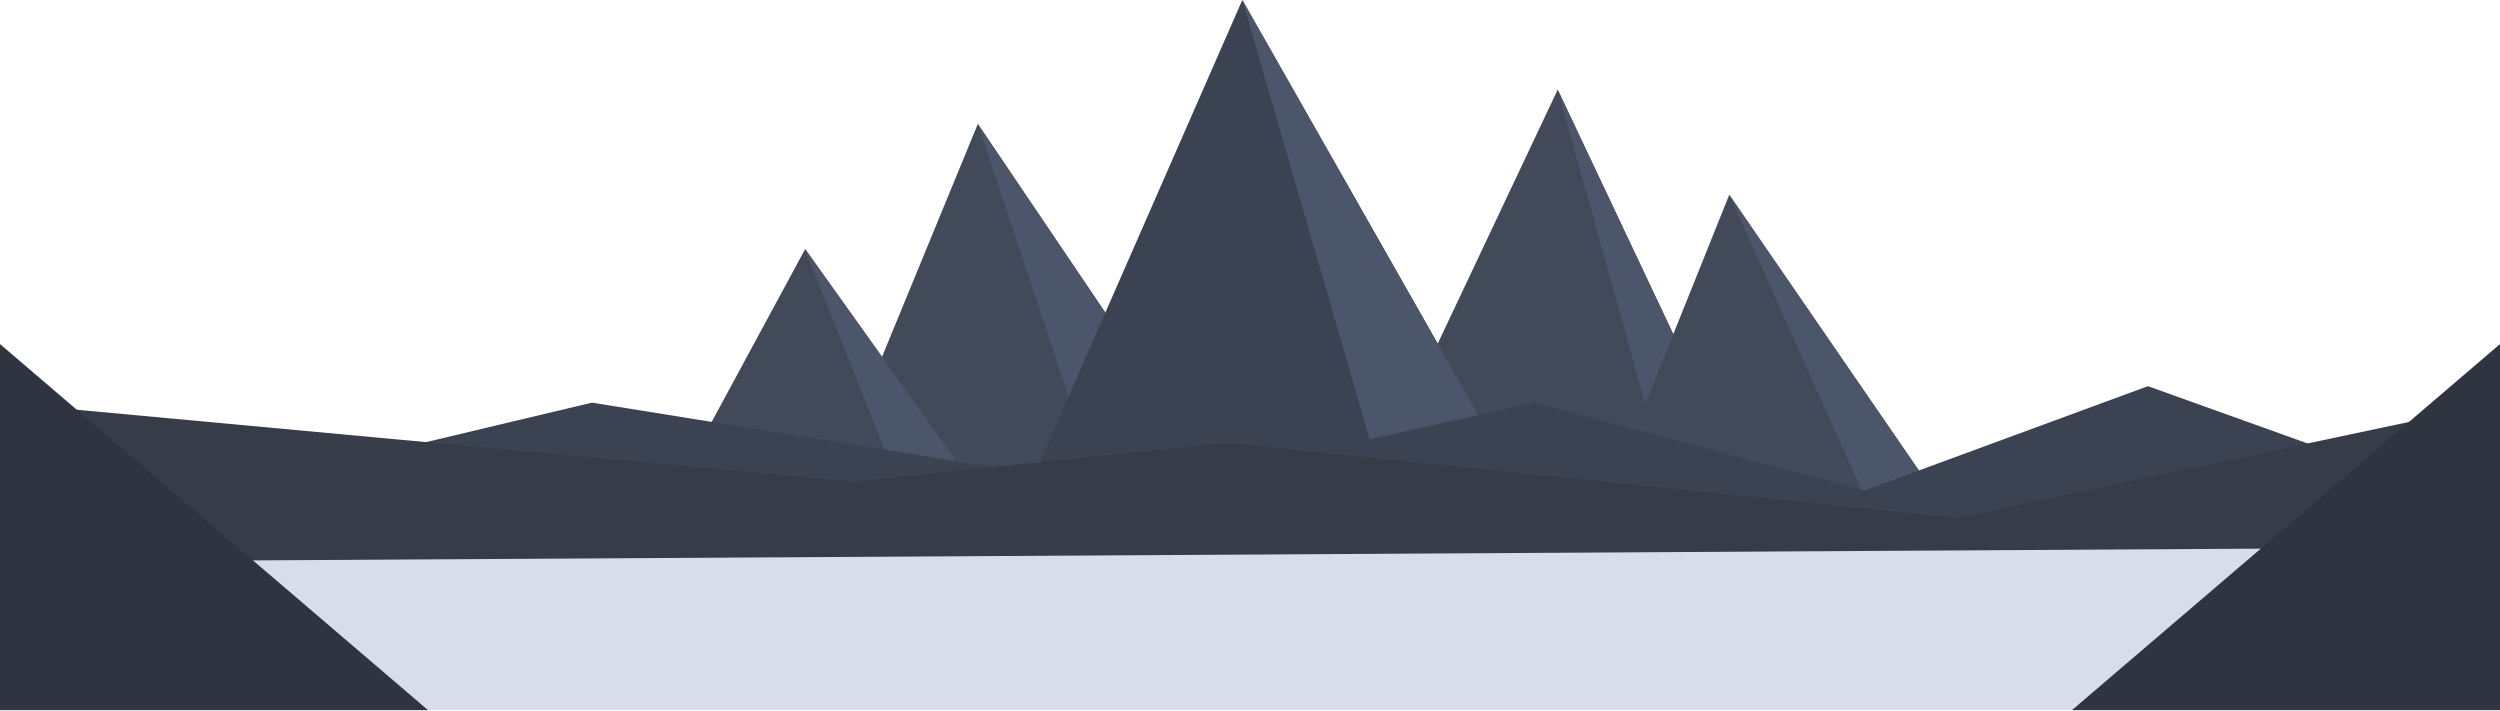
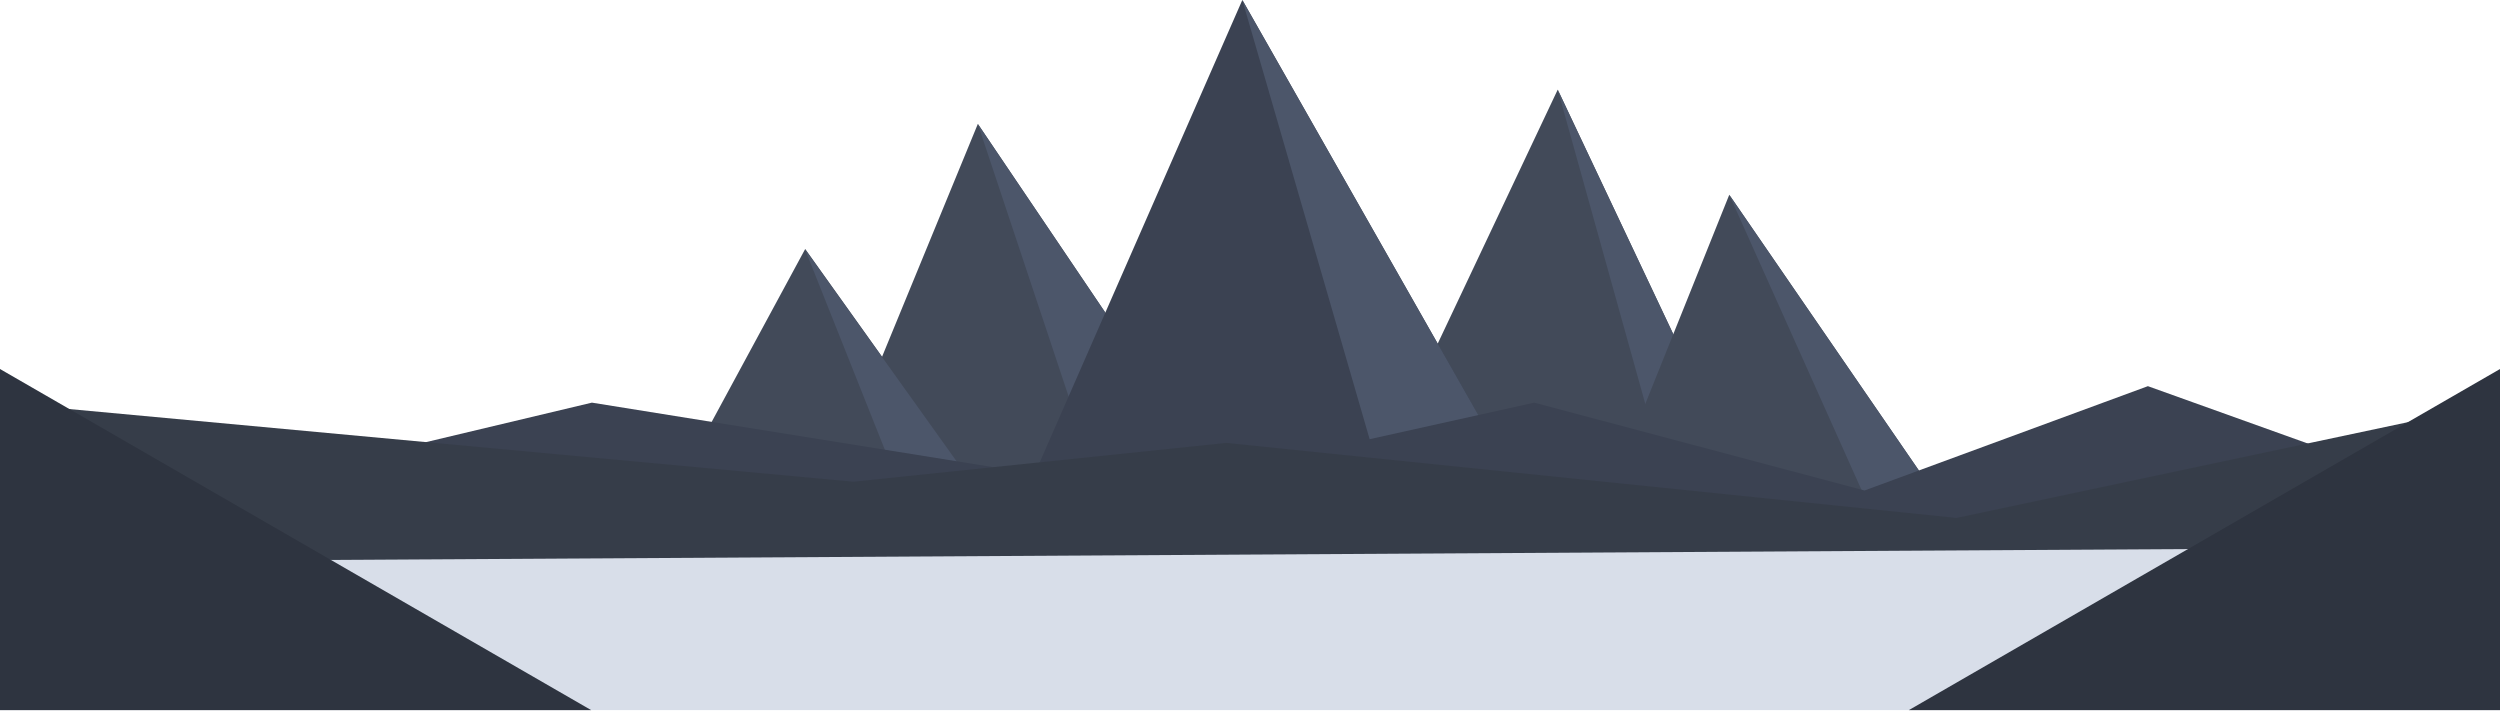
<svg xmlns="http://www.w3.org/2000/svg" viewBox="0 0 1366 388">
  <defs>
-     <style>.cls-1{fill:#424a59;}.cls-2{fill:#4c566a;}.cls-3{fill:#3b4252;}.cls-4{fill:url(#Namnlös_övertoning_21);}.cls-5{fill:#363d49;}.cls-6{fill:#2e3440;}</style>
-     <linearGradient id="Namnlös_övertoning_21" y1="340.5" x2="1366" y2="340.5" gradientUnits="userSpaceOnUse">
-       <stop offset="0" stop-color="#d8dee9" />
-       <stop offset="1" stop-color="#d8dee9" />
-     </linearGradient>
+     <style>.cls-1{fill:#424a59;}.cls-2{fill:#4c566a;}.cls-3{fill:#3b4252;}.cls-4{fill:#d8dee9;}.cls-5{fill:#363d49;}.cls-6{fill:#2e3440;}</style>
  </defs>
  <g id="Lager_2" data-name="Lager 2">
    <g id="Lager_2-2" data-name="Lager 2">
      <polyline class="cls-1" points="451.45 269.08 670.34 269.08 534.29 67.72" />
      <polyline class="cls-2" points="601.38 269.08 670.34 269.08 534.29 67.72" />
      <polyline class="cls-1" points="747.14 269.08 955.15 269.08 851.14 48.98" />
      <polyline class="cls-2" points="912.48 269.08 955.15 269.08 851.14 48.98" />
      <polyline class="cls-3" points="560.89 269.08 831.79 269.08 678.81 0" />
      <polyline class="cls-2" points="756.81 269.08 831.79 269.08 678.81 0" />
      <polyline class="cls-1" points="944.87 106.42 879.56 269.08 1056.73 269.08" />
      <polyline class="cls-2" points="944.87 106.42 1017.76 269.08 1056.73 269.08" />
-       <rect class="cls-4" y="293" width="1366" height="95" />
+       <path class="cls-4" d="M1366,388H0V293H1366Z" />
      <polyline class="cls-1" points="368 269.08 439.96 136.05 534.89 269.08" />
      <polyline class="cls-2" points="492.78 269.08 439.85 136.18 534.94 269.21" />
      <polyline class="cls-3" points="0 297 323.41 220 622.08 268 838.29 220 1018.77 268 1173.61 211 1366 280" />
      <polyline class="cls-5" points="0 220 466.22 263.21 670 242 1069 283 1366 220 1366 299 0 307" />
-       <polyline class="cls-6" points="0 188 233.85 388 0 388" />
-       <polyline class="cls-6" points="1366 188 1132.14 388 1366 388" />
+       <polyline class="cls-6" points="0 201.63 323 388 0 388" />
+       <polyline class="cls-6" points="1366 201.63 1043 388 1366 388" />
    </g>
  </g>
</svg>
